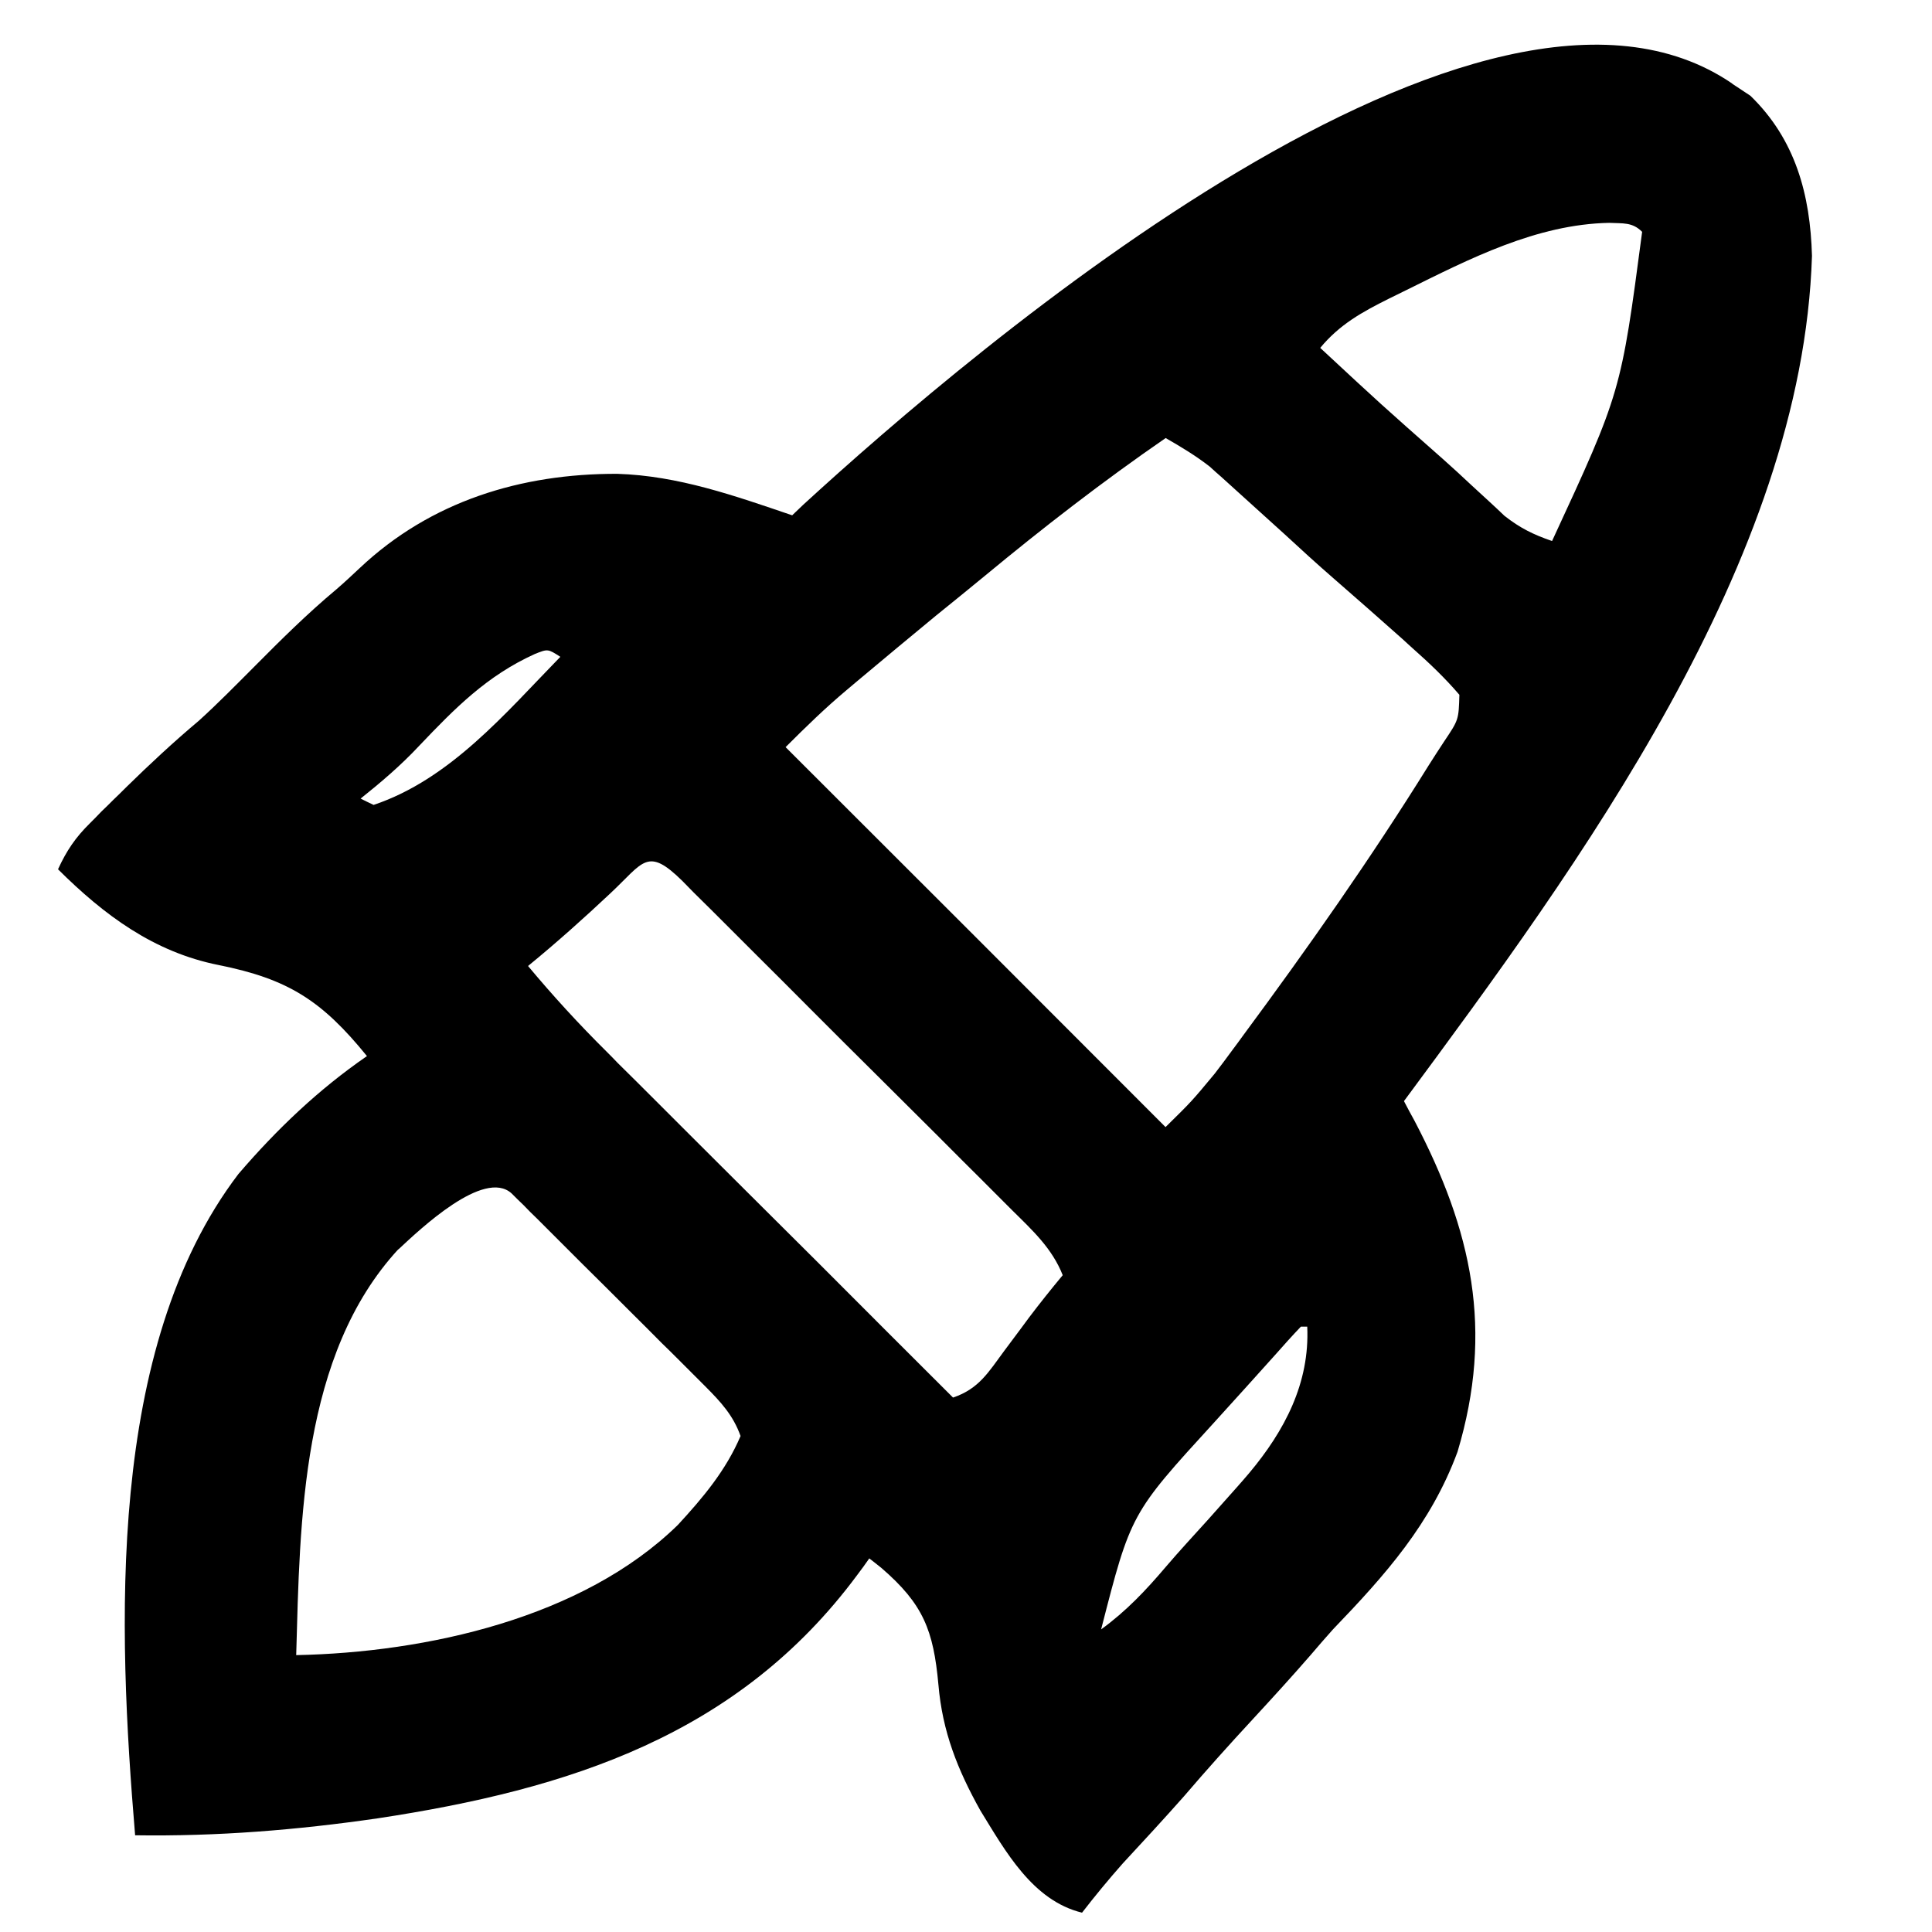
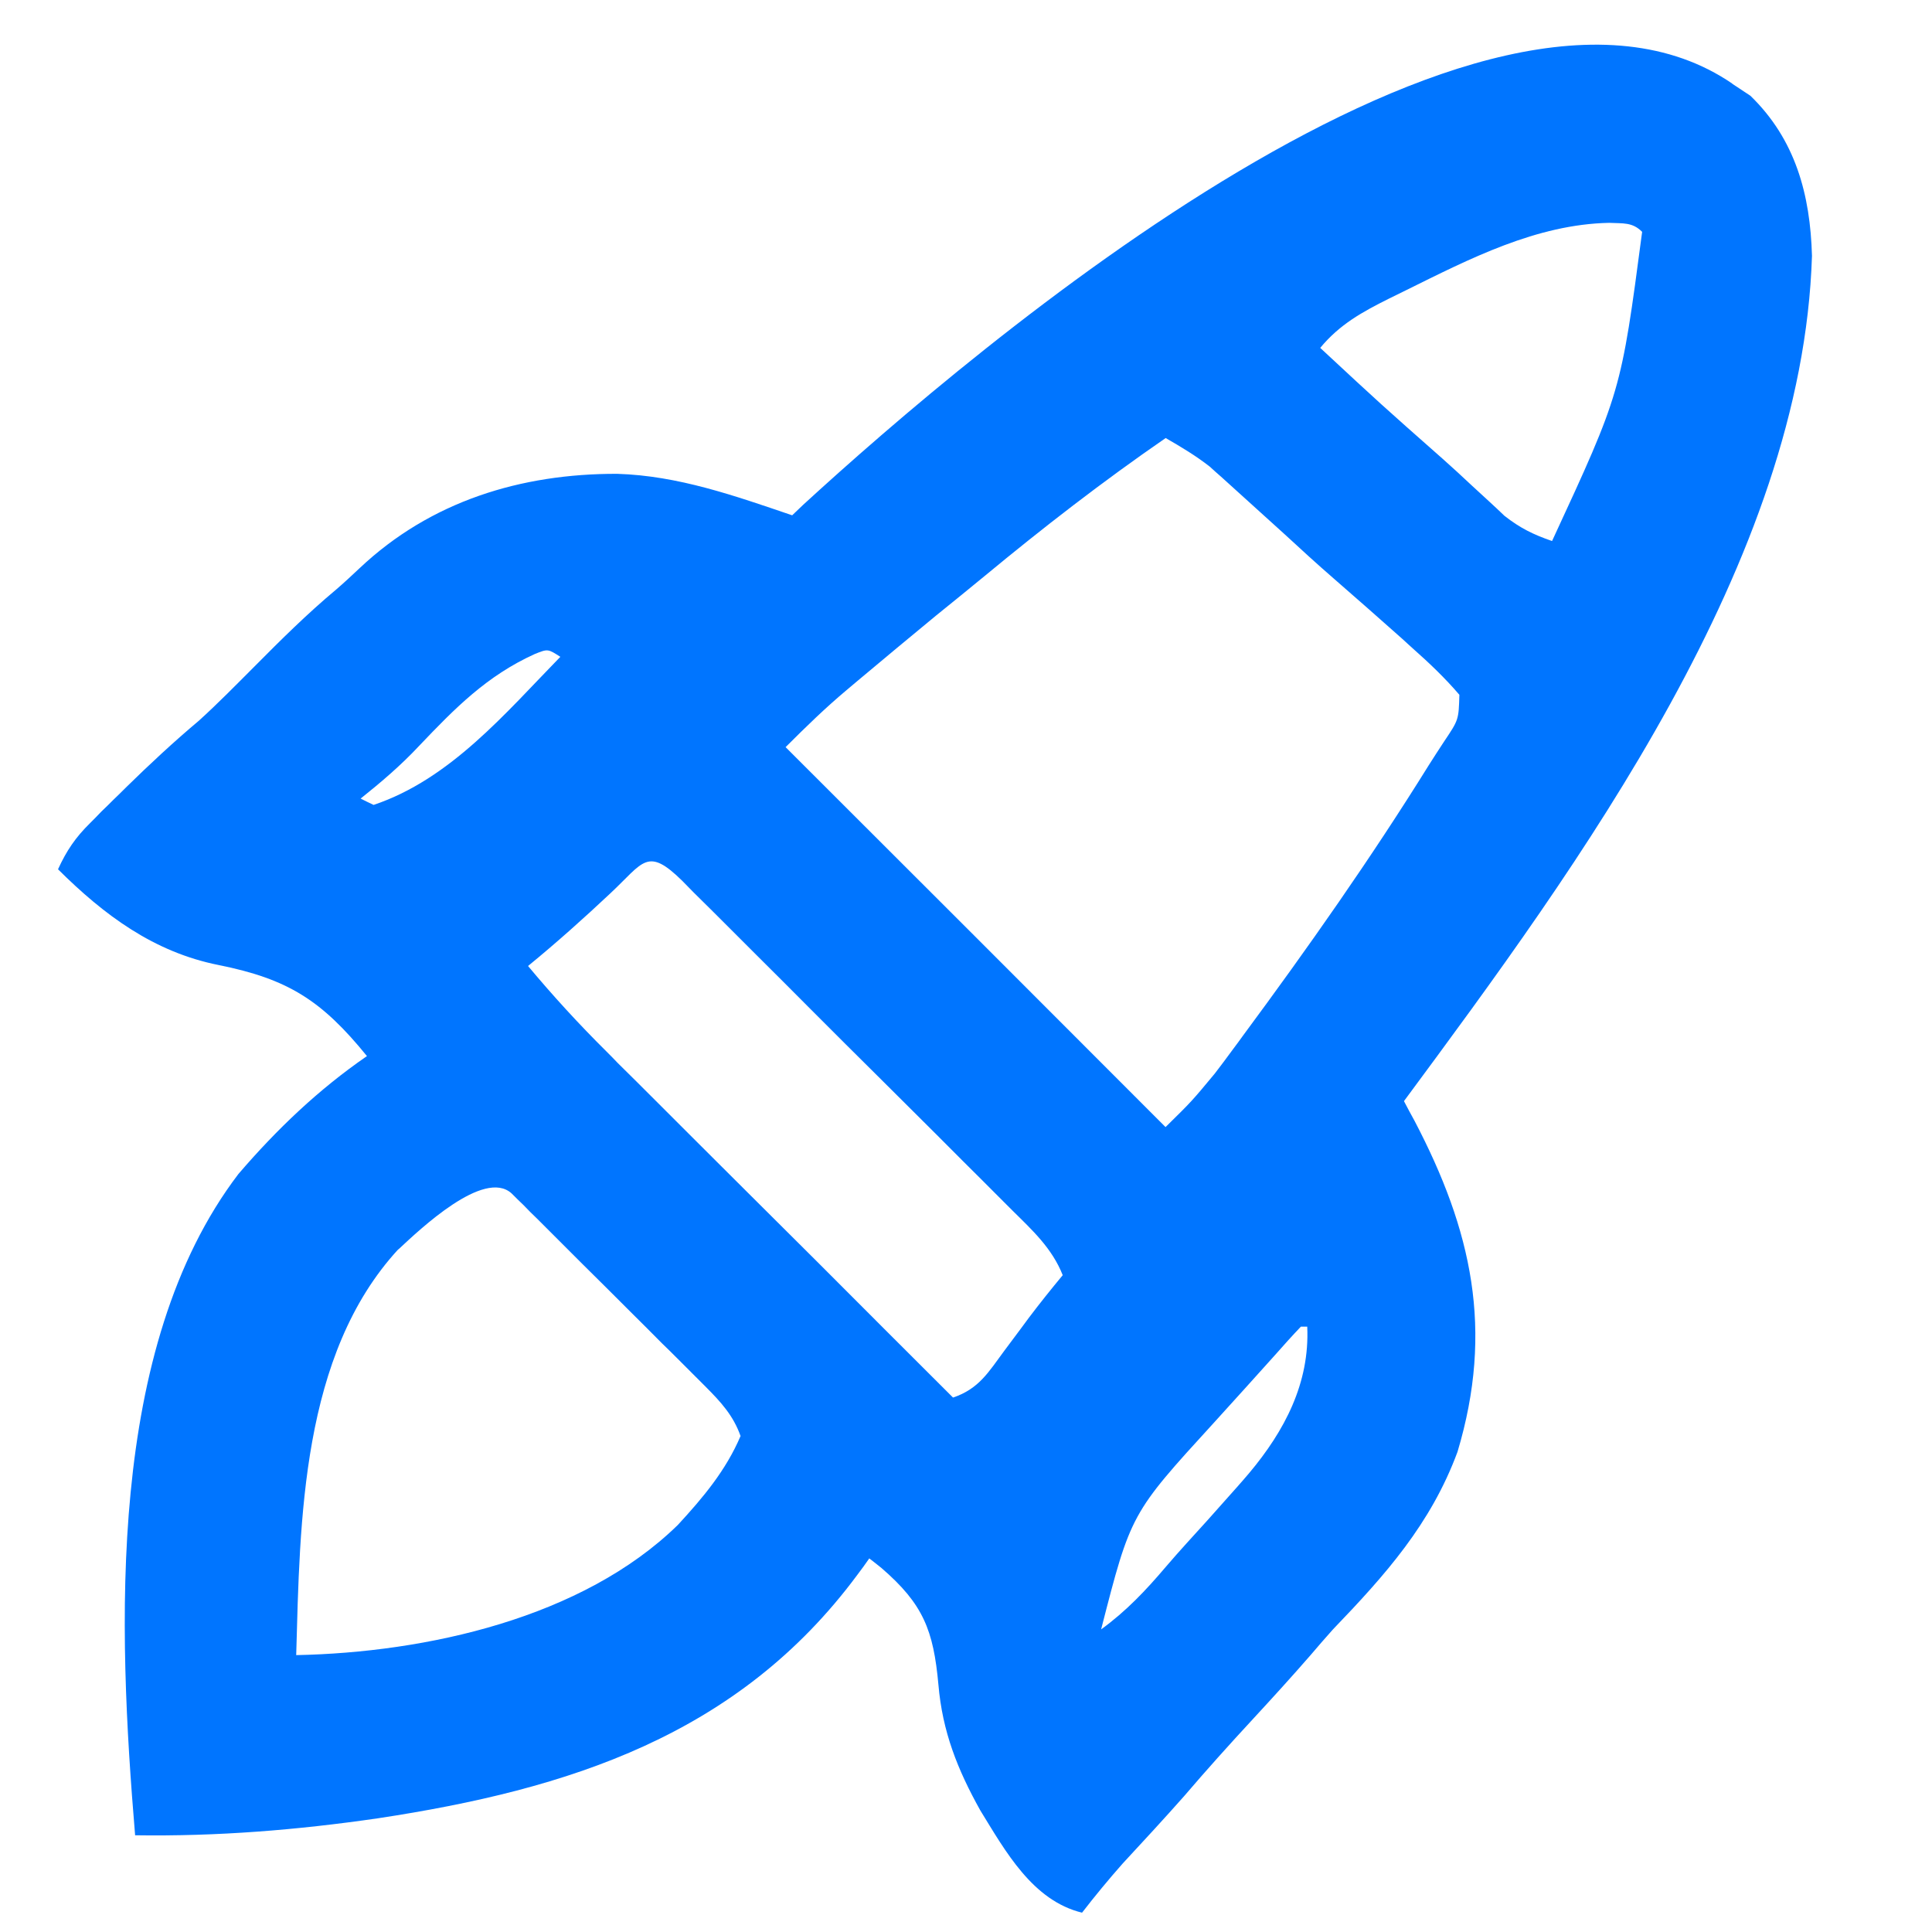
<svg xmlns="http://www.w3.org/2000/svg" width="32px" height="32px" viewBox="0 0 32 32" version="1.1">
  <g id="surface1">
-     <path style=" stroke:none;fill-rule:nonzero;fill:rgb(0%,0%,0%);fill-opacity:1;" d="M 28.691 1.387 C 28.793 1.453 28.891 1.52 28.992 1.586 C 29.738 2.309 29.984 3.223 30.012 4.238 C 29.855 9.297 26.148 14.324 23.254 18.238 C 23.34 18.402 23.34 18.402 23.43 18.566 C 24.379 20.379 24.746 22.027 24.141 24.047 C 23.699 25.242 22.945 26.086 22.078 26.988 C 21.953 27.129 21.828 27.27 21.707 27.414 C 21.395 27.773 21.07 28.129 20.746 28.48 C 20.359 28.898 19.98 29.32 19.609 29.754 C 19.277 30.129 18.934 30.5 18.594 30.867 C 18.359 31.133 18.137 31.402 17.922 31.68 C 17.102 31.48 16.652 30.66 16.238 29.988 C 15.859 29.309 15.609 28.68 15.543 27.902 C 15.461 27.004 15.293 26.57 14.602 25.973 C 14.535 25.918 14.469 25.867 14.398 25.812 C 14.336 25.902 14.27 25.992 14.199 26.086 C 12.23 28.742 9.422 29.637 6.258 30.117 C 4.914 30.312 3.598 30.418 2.238 30.398 C 1.953 26.98 1.754 22.328 3.949 19.445 C 4.586 18.703 5.273 18.047 6.078 17.492 C 5.328 16.57 4.773 16.215 3.621 15.984 C 2.547 15.77 1.723 15.156 0.961 14.398 C 1.102 14.09 1.25 13.871 1.492 13.633 C 1.555 13.57 1.617 13.508 1.68 13.441 C 1.777 13.348 1.777 13.348 1.879 13.246 C 1.949 13.18 2.016 13.113 2.086 13.043 C 2.477 12.66 2.875 12.289 3.293 11.938 C 3.613 11.648 3.91 11.344 4.215 11.039 C 4.652 10.598 5.09 10.164 5.566 9.766 C 5.699 9.652 5.828 9.531 5.957 9.41 C 7.133 8.301 8.629 7.844 10.223 7.848 C 11.234 7.879 12.168 8.211 13.121 8.535 C 13.18 8.477 13.238 8.422 13.301 8.363 C 16.137 5.762 24.57 -1.441 28.695 1.387 Z M 23.285 4.809 C 23.195 4.852 23.102 4.898 23.008 4.945 C 22.562 5.168 22.191 5.371 21.867 5.762 C 22.871 6.695 22.871 6.695 23.898 7.602 C 24.059 7.746 24.219 7.891 24.375 8.039 C 24.516 8.168 24.516 8.168 24.66 8.301 C 24.746 8.379 24.832 8.461 24.918 8.543 C 25.176 8.746 25.398 8.855 25.707 8.961 C 26.848 6.496 26.848 6.496 27.199 3.84 C 27.035 3.676 26.883 3.703 26.652 3.691 C 25.449 3.715 24.344 4.285 23.285 4.809 Z M 19.309 7.254 C 18.266 7.973 17.273 8.742 16.301 9.547 C 16.035 9.766 15.766 9.984 15.5 10.199 C 15.062 10.559 14.633 10.918 14.199 11.281 C 14.145 11.328 14.086 11.375 14.027 11.426 C 13.668 11.727 13.348 12.039 13.012 12.375 C 15.09 14.449 17.168 16.527 19.305 18.668 C 19.742 18.238 19.742 18.238 20.121 17.781 C 20.168 17.719 20.215 17.656 20.266 17.59 C 20.344 17.484 20.344 17.484 20.422 17.379 C 20.477 17.305 20.531 17.234 20.586 17.156 C 21.664 15.699 22.707 14.215 23.664 12.676 C 23.75 12.543 23.832 12.41 23.922 12.277 C 24.16 11.922 24.16 11.922 24.172 11.508 C 23.934 11.23 23.676 10.984 23.398 10.738 C 23.344 10.688 23.285 10.637 23.227 10.582 C 22.848 10.246 22.469 9.91 22.086 9.578 C 21.812 9.34 21.547 9.098 21.281 8.852 C 20.754 8.375 20.754 8.375 20.227 7.898 C 20.133 7.816 20.133 7.816 20.039 7.73 C 19.805 7.547 19.562 7.402 19.305 7.254 Z M 8.859 10.832 C 8.066 11.191 7.535 11.73 6.941 12.355 C 6.641 12.676 6.316 12.953 5.973 13.227 C 6.043 13.262 6.113 13.297 6.188 13.332 C 7.457 12.906 8.371 11.812 9.281 10.879 C 9.074 10.746 9.074 10.746 8.859 10.832 Z M 10.113 14.793 C 9.668 15.211 9.219 15.613 8.746 16 C 9.16 16.496 9.59 16.965 10.047 17.418 C 10.109 17.48 10.172 17.543 10.234 17.609 C 10.441 17.812 10.645 18.016 10.848 18.219 C 10.992 18.363 11.133 18.504 11.277 18.648 C 11.648 19.02 12.023 19.391 12.398 19.766 C 12.781 20.145 13.16 20.527 13.543 20.906 C 14.289 21.656 15.039 22.402 15.785 23.148 C 16.215 23.004 16.375 22.723 16.633 22.375 C 16.727 22.25 16.816 22.129 16.91 22.004 C 16.953 21.945 16.996 21.887 17.043 21.824 C 17.223 21.586 17.41 21.352 17.602 21.121 C 17.426 20.676 17.102 20.379 16.766 20.047 C 16.703 19.984 16.641 19.922 16.574 19.855 C 16.367 19.645 16.156 19.438 15.945 19.227 C 15.801 19.082 15.656 18.938 15.512 18.793 C 15.207 18.488 14.902 18.184 14.598 17.883 C 14.203 17.492 13.812 17.102 13.422 16.711 C 13.121 16.41 12.824 16.109 12.523 15.812 C 12.379 15.668 12.234 15.523 12.09 15.379 C 11.891 15.18 11.688 14.977 11.484 14.777 C 11.426 14.719 11.367 14.656 11.305 14.594 C 10.719 14.016 10.66 14.281 10.113 14.793 Z M 6.598 20.691 C 4.988 22.438 4.969 25.184 4.906 27.414 C 7.062 27.371 9.648 26.801 11.227 25.258 C 11.645 24.805 12.023 24.355 12.266 23.785 C 12.145 23.445 11.941 23.223 11.688 22.969 C 11.613 22.895 11.539 22.82 11.461 22.742 C 11.383 22.664 11.301 22.582 11.219 22.5 C 11.137 22.418 11.055 22.336 10.969 22.254 C 10.797 22.078 10.621 21.906 10.449 21.734 C 10.18 21.465 9.914 21.199 9.645 20.934 C 9.477 20.766 9.309 20.598 9.141 20.43 C 9.02 20.309 9.02 20.309 8.895 20.184 C 8.82 20.113 8.746 20.039 8.672 19.961 C 8.605 19.898 8.539 19.832 8.473 19.766 C 8.016 19.352 6.953 20.363 6.598 20.695 Z M 21.547 21.973 C 21.402 22.125 21.262 22.281 21.121 22.441 C 20.785 22.816 20.445 23.191 20.105 23.566 C 18.73 25.07 18.73 25.07 18.238 26.988 C 18.656 26.684 18.98 26.34 19.312 25.949 C 19.535 25.688 19.77 25.434 20 25.18 C 20.16 25 20.32 24.82 20.48 24.641 C 20.551 24.562 20.621 24.48 20.691 24.398 C 21.277 23.699 21.695 22.906 21.652 21.973 C 21.617 21.973 21.582 21.973 21.547 21.973 Z M 21.547 21.973 " />
+     <path style=" stroke:none;fill-rule:nonzero;fill:rgb(0,117,255,255);fill-opacity:1;" d="M 28.691 1.387 C 28.793 1.453 28.891 1.52 28.992 1.586 C 29.738 2.309 29.984 3.223 30.012 4.238 C 29.855 9.297 26.148 14.324 23.254 18.238 C 23.34 18.402 23.34 18.402 23.43 18.566 C 24.379 20.379 24.746 22.027 24.141 24.047 C 23.699 25.242 22.945 26.086 22.078 26.988 C 21.953 27.129 21.828 27.27 21.707 27.414 C 21.395 27.773 21.07 28.129 20.746 28.48 C 20.359 28.898 19.98 29.32 19.609 29.754 C 19.277 30.129 18.934 30.5 18.594 30.867 C 18.359 31.133 18.137 31.402 17.922 31.68 C 17.102 31.48 16.652 30.66 16.238 29.988 C 15.859 29.309 15.609 28.68 15.543 27.902 C 15.461 27.004 15.293 26.57 14.602 25.973 C 14.535 25.918 14.469 25.867 14.398 25.812 C 14.336 25.902 14.27 25.992 14.199 26.086 C 12.23 28.742 9.422 29.637 6.258 30.117 C 4.914 30.312 3.598 30.418 2.238 30.398 C 1.953 26.98 1.754 22.328 3.949 19.445 C 4.586 18.703 5.273 18.047 6.078 17.492 C 5.328 16.57 4.773 16.215 3.621 15.984 C 2.547 15.77 1.723 15.156 0.961 14.398 C 1.102 14.09 1.25 13.871 1.492 13.633 C 1.555 13.57 1.617 13.508 1.68 13.441 C 1.777 13.348 1.777 13.348 1.879 13.246 C 1.949 13.18 2.016 13.113 2.086 13.043 C 2.477 12.66 2.875 12.289 3.293 11.938 C 3.613 11.648 3.91 11.344 4.215 11.039 C 4.652 10.598 5.09 10.164 5.566 9.766 C 5.699 9.652 5.828 9.531 5.957 9.41 C 7.133 8.301 8.629 7.844 10.223 7.848 C 11.234 7.879 12.168 8.211 13.121 8.535 C 13.18 8.477 13.238 8.422 13.301 8.363 C 16.137 5.762 24.57 -1.441 28.695 1.387 Z M 23.285 4.809 C 23.195 4.852 23.102 4.898 23.008 4.945 C 22.562 5.168 22.191 5.371 21.867 5.762 C 22.871 6.695 22.871 6.695 23.898 7.602 C 24.059 7.746 24.219 7.891 24.375 8.039 C 24.516 8.168 24.516 8.168 24.66 8.301 C 24.746 8.379 24.832 8.461 24.918 8.543 C 25.176 8.746 25.398 8.855 25.707 8.961 C 26.848 6.496 26.848 6.496 27.199 3.84 C 27.035 3.676 26.883 3.703 26.652 3.691 C 25.449 3.715 24.344 4.285 23.285 4.809 Z M 19.309 7.254 C 18.266 7.973 17.273 8.742 16.301 9.547 C 16.035 9.766 15.766 9.984 15.5 10.199 C 15.062 10.559 14.633 10.918 14.199 11.281 C 14.145 11.328 14.086 11.375 14.027 11.426 C 13.668 11.727 13.348 12.039 13.012 12.375 C 15.09 14.449 17.168 16.527 19.305 18.668 C 19.742 18.238 19.742 18.238 20.121 17.781 C 20.168 17.719 20.215 17.656 20.266 17.59 C 20.344 17.484 20.344 17.484 20.422 17.379 C 20.477 17.305 20.531 17.234 20.586 17.156 C 21.664 15.699 22.707 14.215 23.664 12.676 C 23.75 12.543 23.832 12.41 23.922 12.277 C 24.16 11.922 24.16 11.922 24.172 11.508 C 23.934 11.23 23.676 10.984 23.398 10.738 C 23.344 10.688 23.285 10.637 23.227 10.582 C 22.848 10.246 22.469 9.91 22.086 9.578 C 21.812 9.34 21.547 9.098 21.281 8.852 C 20.754 8.375 20.754 8.375 20.227 7.898 C 20.133 7.816 20.133 7.816 20.039 7.73 C 19.805 7.547 19.562 7.402 19.305 7.254 Z M 8.859 10.832 C 8.066 11.191 7.535 11.73 6.941 12.355 C 6.641 12.676 6.316 12.953 5.973 13.227 C 6.043 13.262 6.113 13.297 6.188 13.332 C 7.457 12.906 8.371 11.812 9.281 10.879 C 9.074 10.746 9.074 10.746 8.859 10.832 Z M 10.113 14.793 C 9.668 15.211 9.219 15.613 8.746 16 C 9.16 16.496 9.59 16.965 10.047 17.418 C 10.109 17.48 10.172 17.543 10.234 17.609 C 10.441 17.812 10.645 18.016 10.848 18.219 C 10.992 18.363 11.133 18.504 11.277 18.648 C 11.648 19.02 12.023 19.391 12.398 19.766 C 12.781 20.145 13.16 20.527 13.543 20.906 C 14.289 21.656 15.039 22.402 15.785 23.148 C 16.215 23.004 16.375 22.723 16.633 22.375 C 16.727 22.25 16.816 22.129 16.91 22.004 C 16.953 21.945 16.996 21.887 17.043 21.824 C 17.223 21.586 17.41 21.352 17.602 21.121 C 17.426 20.676 17.102 20.379 16.766 20.047 C 16.703 19.984 16.641 19.922 16.574 19.855 C 16.367 19.645 16.156 19.438 15.945 19.227 C 15.801 19.082 15.656 18.938 15.512 18.793 C 15.207 18.488 14.902 18.184 14.598 17.883 C 14.203 17.492 13.812 17.102 13.422 16.711 C 13.121 16.41 12.824 16.109 12.523 15.812 C 12.379 15.668 12.234 15.523 12.09 15.379 C 11.891 15.18 11.688 14.977 11.484 14.777 C 11.426 14.719 11.367 14.656 11.305 14.594 C 10.719 14.016 10.66 14.281 10.113 14.793 Z M 6.598 20.691 C 4.988 22.438 4.969 25.184 4.906 27.414 C 7.062 27.371 9.648 26.801 11.227 25.258 C 11.645 24.805 12.023 24.355 12.266 23.785 C 12.145 23.445 11.941 23.223 11.688 22.969 C 11.613 22.895 11.539 22.82 11.461 22.742 C 11.383 22.664 11.301 22.582 11.219 22.5 C 11.137 22.418 11.055 22.336 10.969 22.254 C 10.797 22.078 10.621 21.906 10.449 21.734 C 10.18 21.465 9.914 21.199 9.645 20.934 C 9.477 20.766 9.309 20.598 9.141 20.43 C 9.02 20.309 9.02 20.309 8.895 20.184 C 8.82 20.113 8.746 20.039 8.672 19.961 C 8.605 19.898 8.539 19.832 8.473 19.766 C 8.016 19.352 6.953 20.363 6.598 20.695 Z M 21.547 21.973 C 21.402 22.125 21.262 22.281 21.121 22.441 C 20.785 22.816 20.445 23.191 20.105 23.566 C 18.73 25.07 18.73 25.07 18.238 26.988 C 18.656 26.684 18.98 26.34 19.312 25.949 C 19.535 25.688 19.77 25.434 20 25.18 C 20.16 25 20.32 24.82 20.48 24.641 C 20.551 24.562 20.621 24.48 20.691 24.398 C 21.277 23.699 21.695 22.906 21.652 21.973 C 21.617 21.973 21.582 21.973 21.547 21.973 Z M 21.547 21.973 " />
  </g>
</svg>
